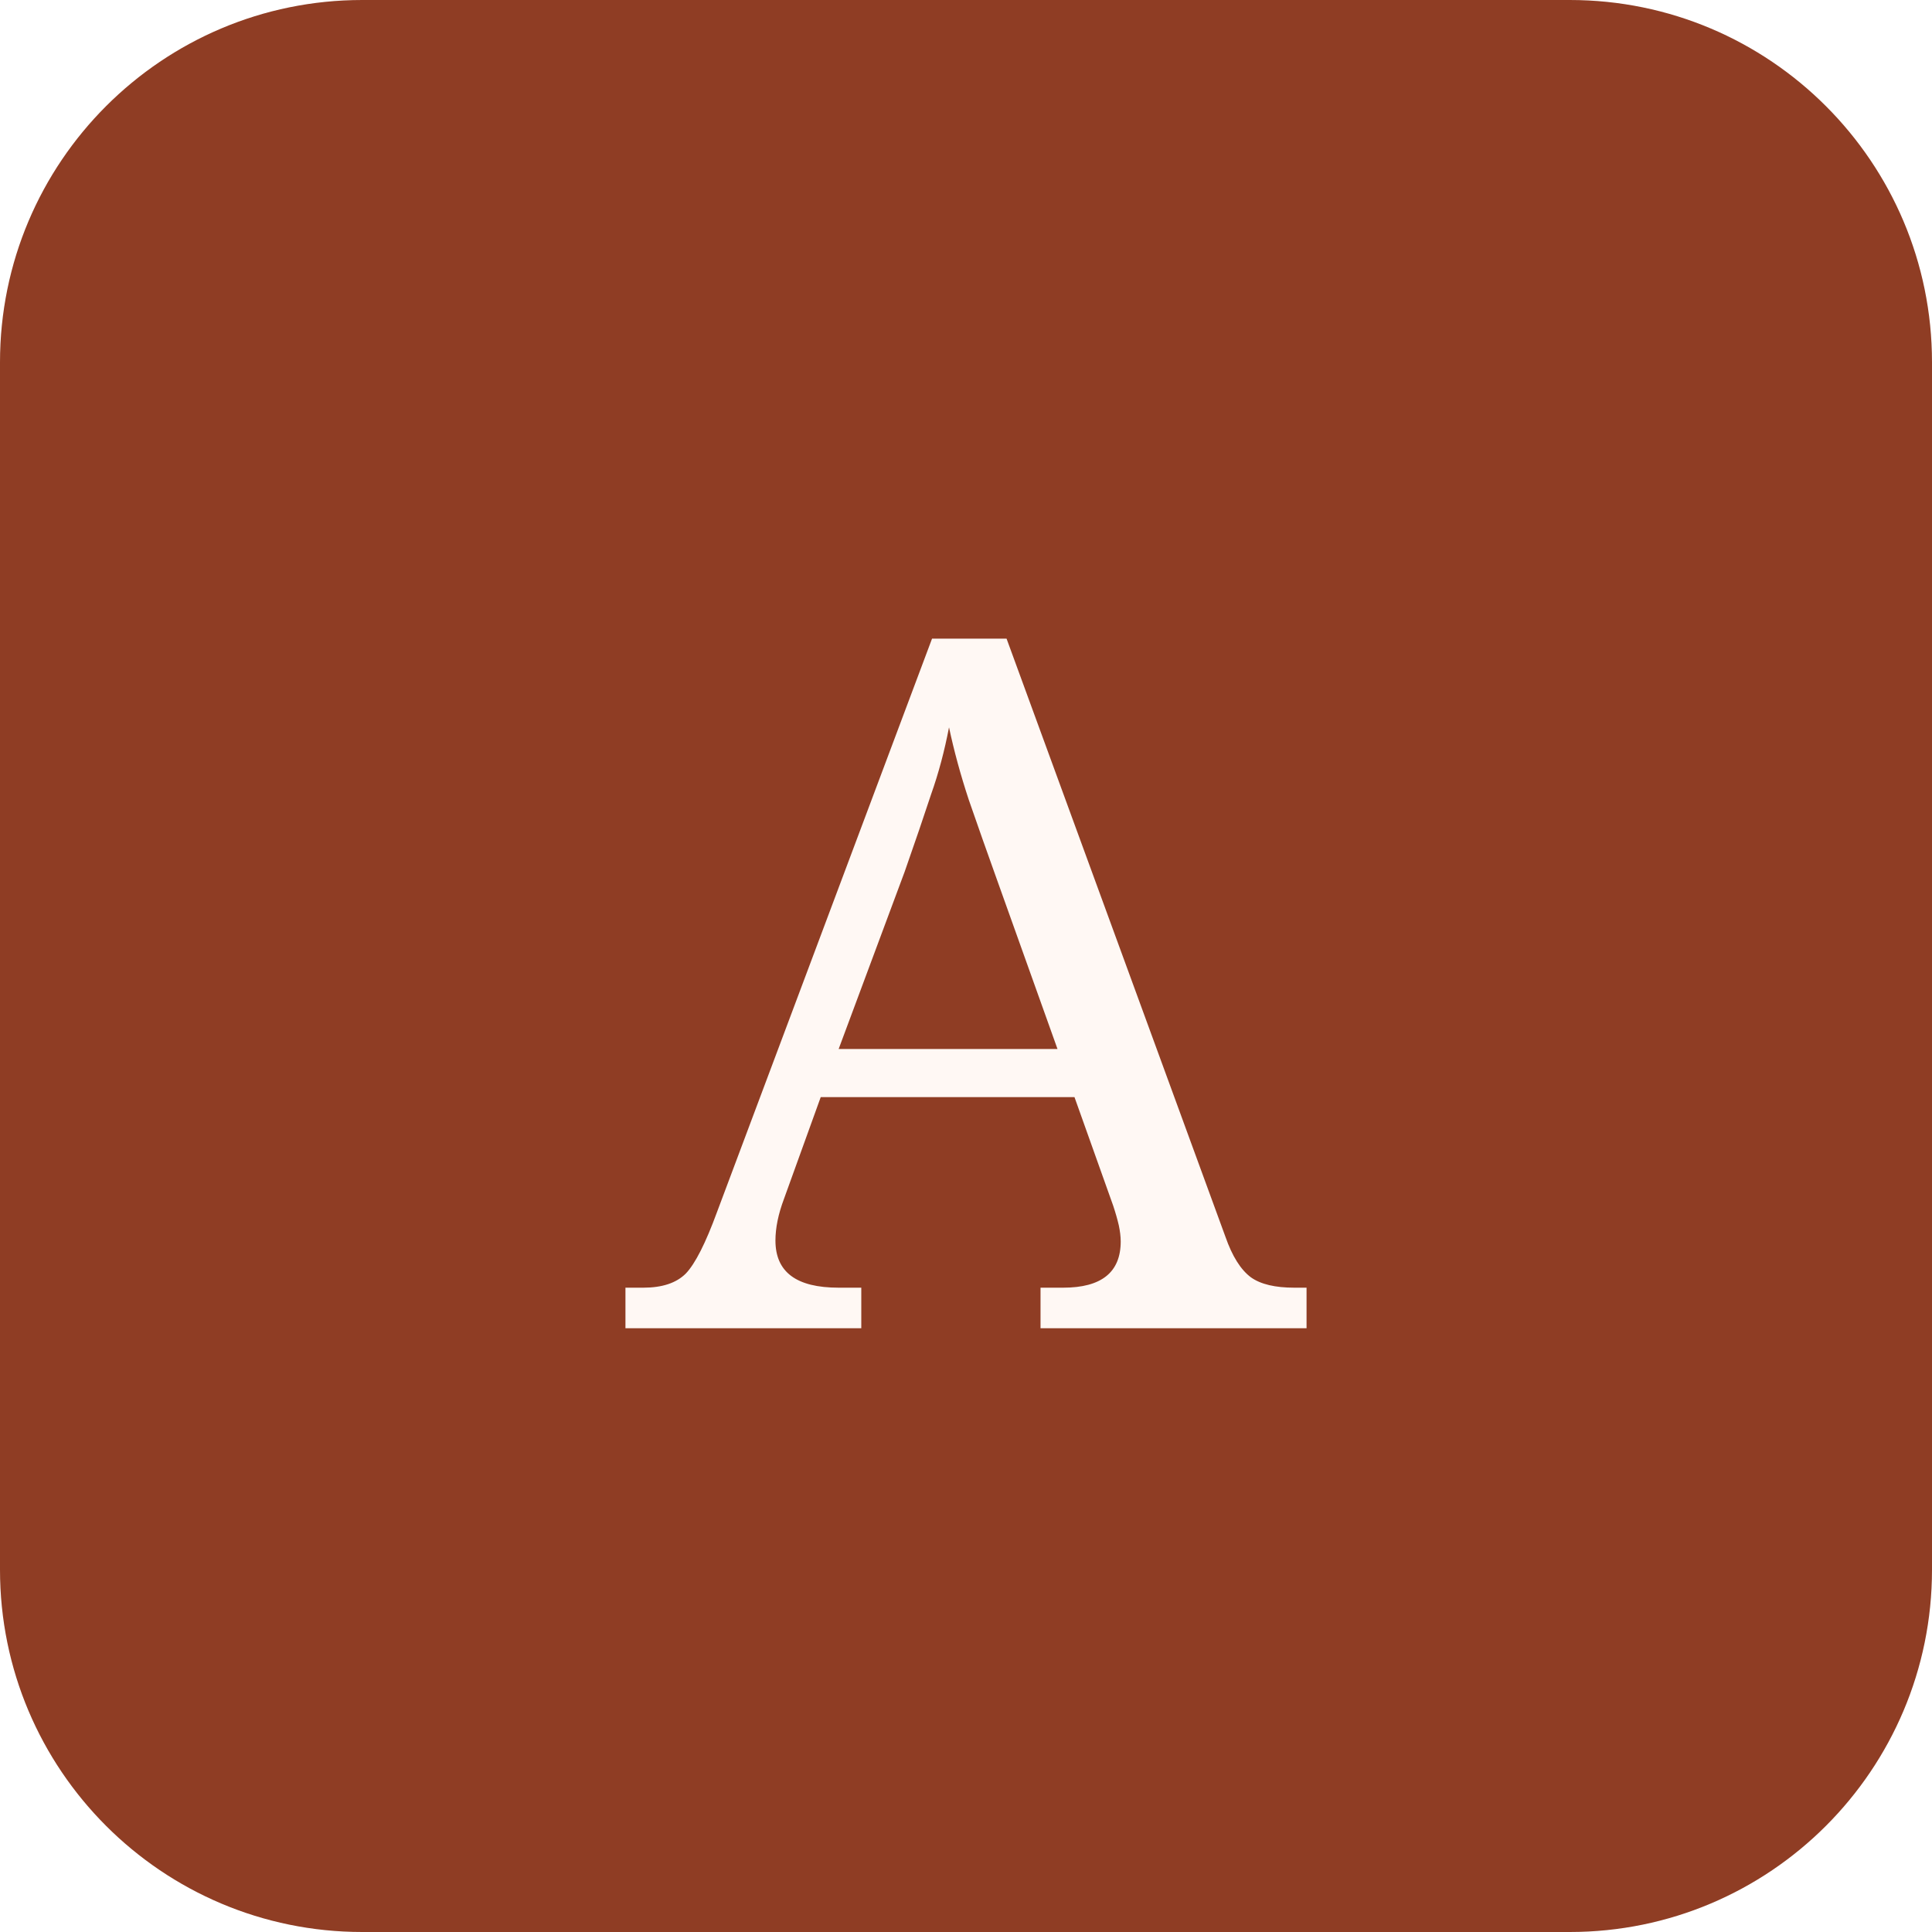
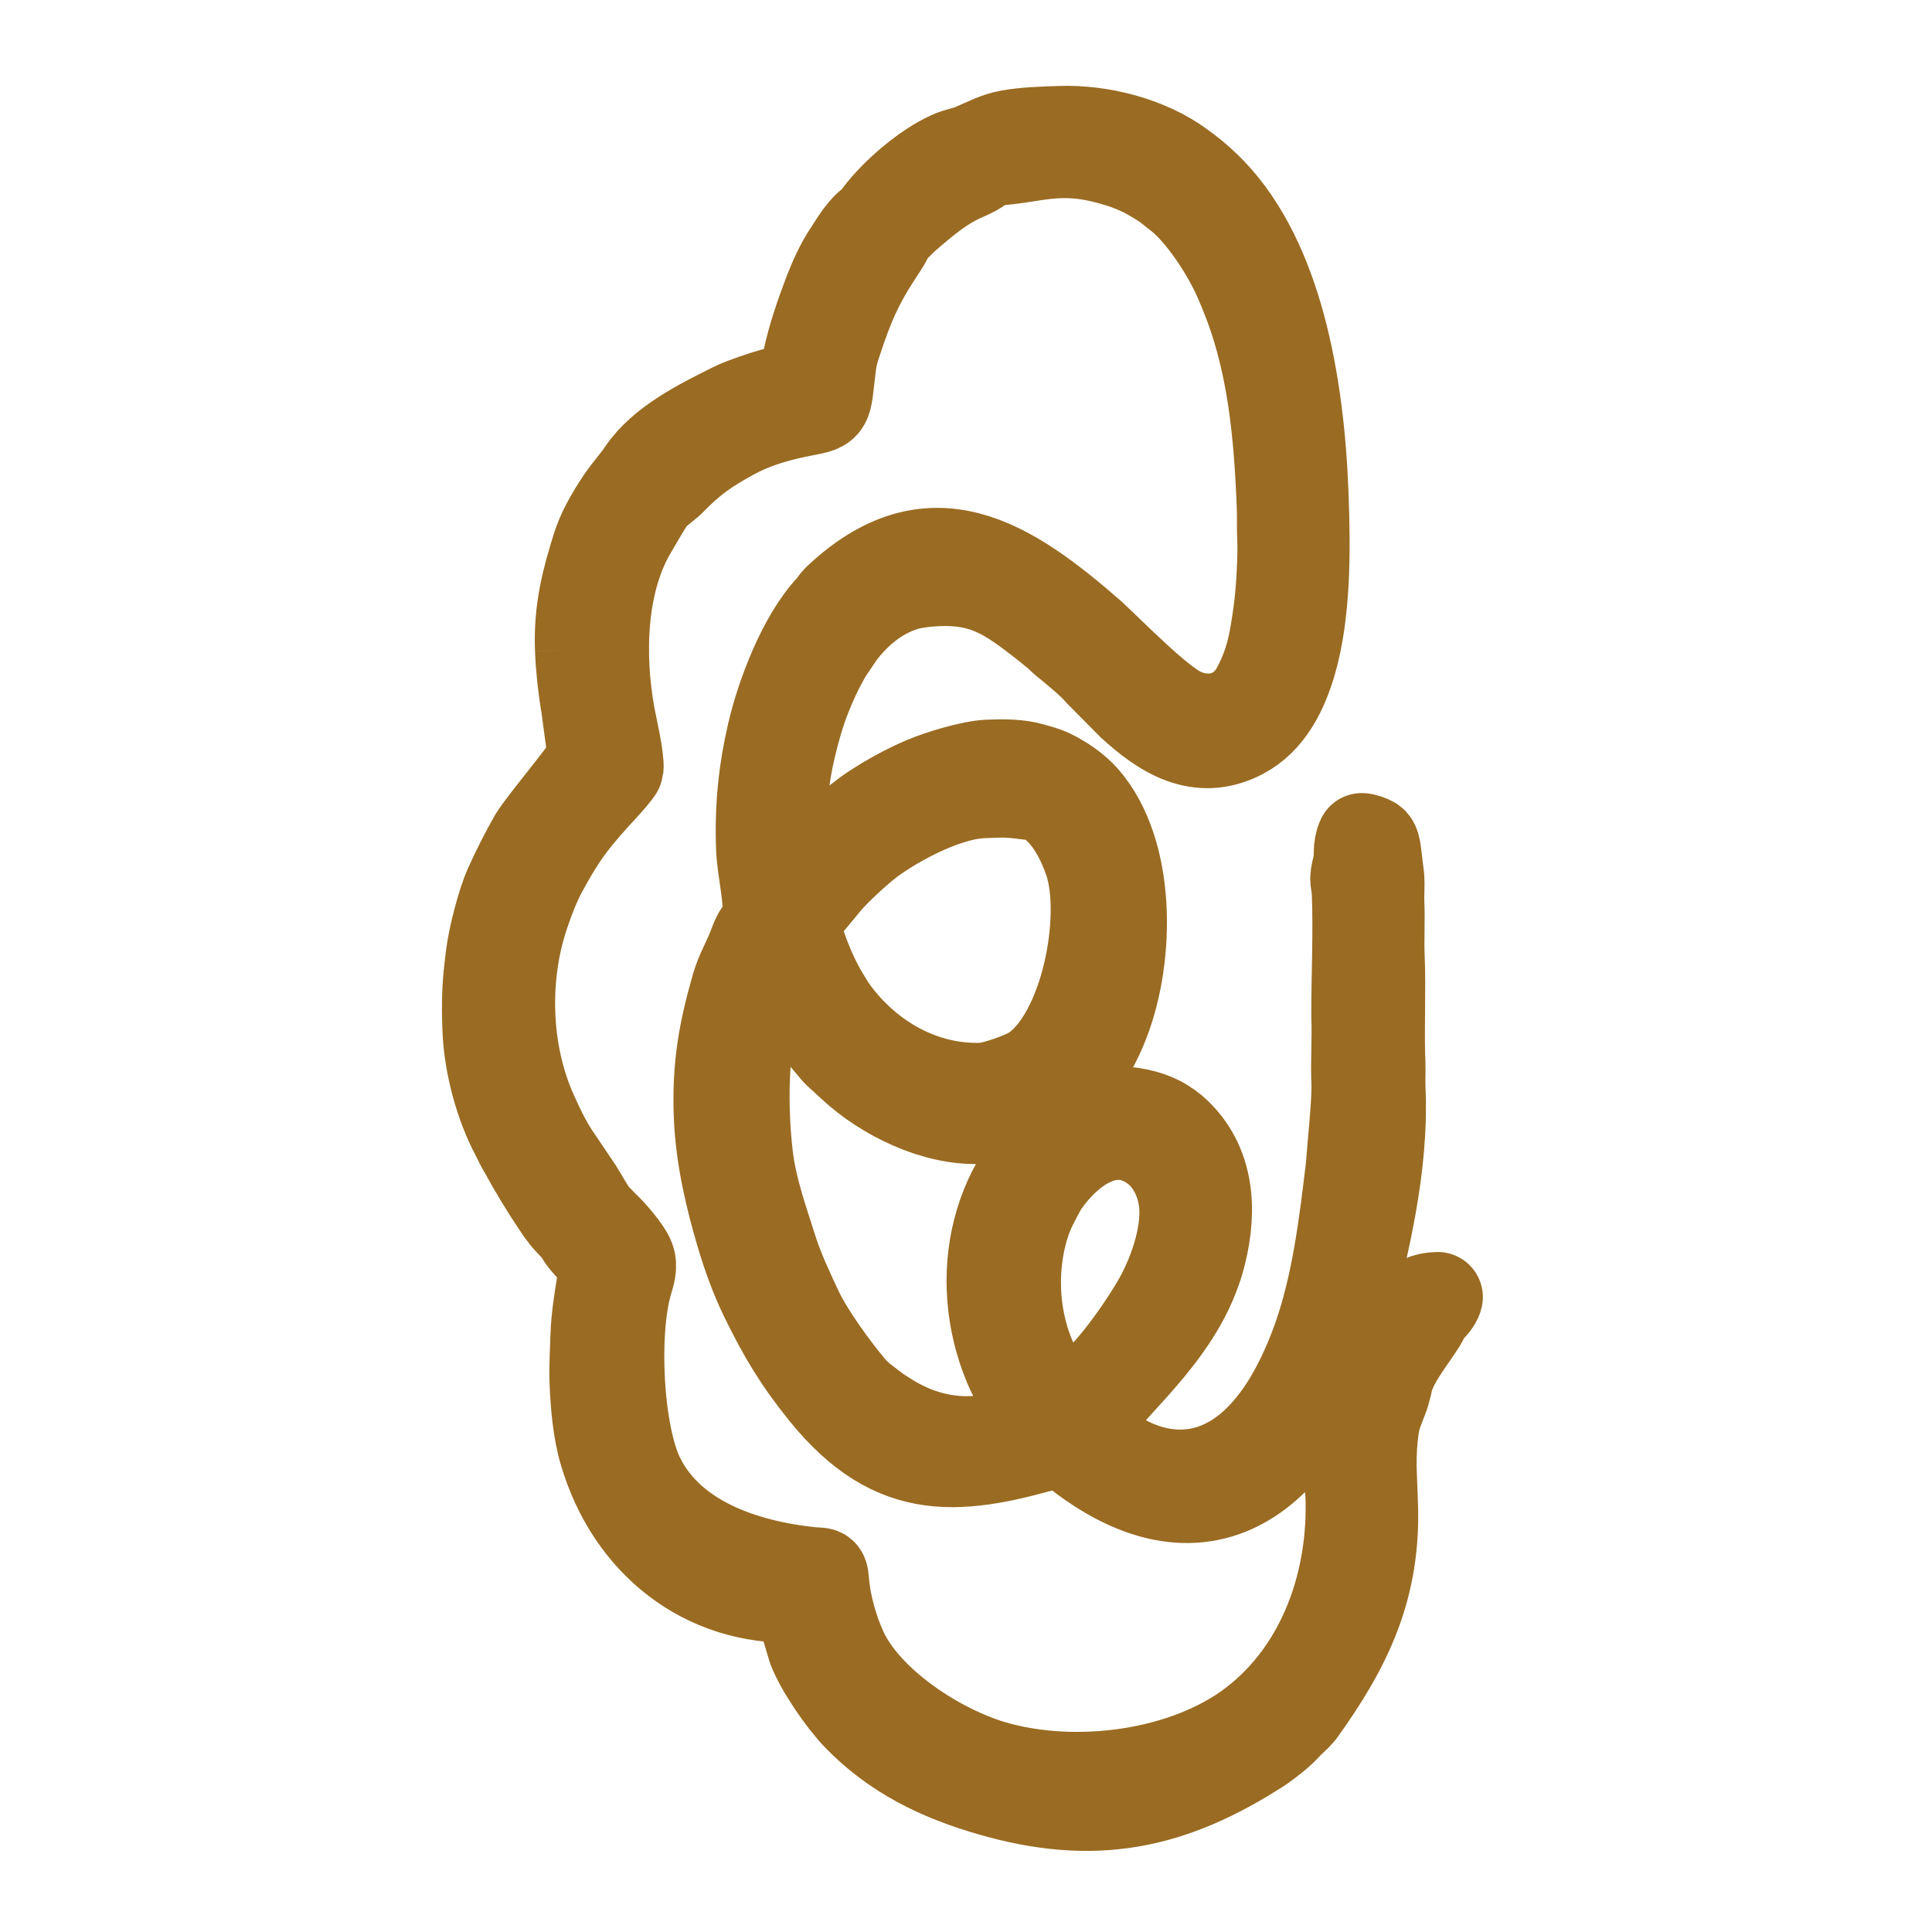
- <svg xmlns="http://www.w3.org/2000/svg" viewBox="0 0 32 32">
-   <rect width="32" height="32" rx="6" fill="#8f3d24" />
-   <text x="16" y="22" text-anchor="middle" font-family="Georgia, serif" font-size="16" fill="#fff8f4">
-     A
-   </text>
+ <svg xmlns="http://www.w3.org/2000/svg" viewBox="0 0 51.39 51.39" role="img" aria-label="Adrielli Flores">
+   <g transform="translate(-101.054,-34.904)">
+     <path fill-rule="evenodd" fill="#9A6B22" d="M 129.344 72.23 C 129.32 72.23 129.098 72.035 129.066 71.996 C 128.98 71.895 128.902 71.816 128.836 71.711 C 128.023 70.465 127.859 68.742 128.355 67.328 C 128.465 67.023 128.625 66.742 128.777 66.457 C 129.465 65.43 130.66 64.574 131.801 65.453 C 132.246 65.797 132.535 66.414 132.559 67.047 C 132.59 67.852 132.262 68.785 131.887 69.465 C 131.5 70.164 130.141 72.199 129.344 72.23 Z M 127.188 56 C 127.641 55.984 127.789 55.965 128.25 56.023 C 129.07 56.125 128.844 56.062 129.223 56.43 C 129.594 56.789 129.855 57.316 130.023 57.805 C 130.531 59.301 129.93 62.461 128.543 63.379 C 128.309 63.539 127.508 63.828 127.191 63.84 C 125.605 63.902 124.145 63.066 123.223 61.801 C 123.133 61.68 123.078 61.578 123 61.453 C 122.73 61.023 122.457 60.395 122.309 59.891 C 122.16 59.383 122.25 59.281 122.547 58.938 L 122.93 58.48 C 123.152 58.176 123.734 57.641 124.055 57.379 C 124.66 56.883 126.125 56.043 127.188 56 Z M 116.484 52.184 C 116.504 52.672 116.562 53.211 116.645 53.688 L 116.742 54.414 C 116.762 54.527 116.828 55.043 116.785 55.141 C 116.625 55.473 115.578 56.688 115.262 57.18 C 115.023 57.602 114.801 58.035 114.602 58.48 C 114.398 58.934 114.172 59.828 114.109 60.328 C 114.012 61.098 113.992 61.5 114.023 62.297 C 114.062 63.254 114.359 64.309 114.773 65.09 C 114.812 65.16 114.832 65.219 114.867 65.281 C 114.902 65.352 114.934 65.406 114.977 65.48 C 115.254 65.984 115.539 66.461 115.859 66.938 C 115.945 67.07 116.008 67.16 116.105 67.281 C 116.234 67.438 116.395 67.566 116.492 67.738 C 116.598 67.922 116.762 68.07 116.898 68.227 C 117.141 68.508 117.129 68.629 117.07 68.984 C 116.992 69.465 116.91 69.961 116.895 70.445 C 116.883 70.852 116.855 71.242 116.871 71.664 C 116.895 72.25 116.953 72.961 117.125 73.535 C 117.824 75.906 119.773 77.496 122.27 77.398 L 122.668 78.742 C 122.863 79.262 123.449 80.121 123.859 80.547 C 124.836 81.559 126.023 82.141 127.383 82.535 C 130.141 83.34 132.203 82.926 134.59 81.379 C 134.84 81.199 135.094 81.008 135.301 80.777 C 135.414 80.656 135.523 80.574 135.629 80.449 C 136.898 78.695 137.66 77.109 137.57 74.879 C 137.559 74.637 137.551 74.395 137.543 74.156 C 137.527 73.82 137.535 73.449 137.57 73.121 C 137.629 72.555 137.691 72.508 137.875 72.008 L 137.953 71.719 C 137.984 71.527 138.074 71.324 138.148 71.18 C 138.355 70.789 138.621 70.453 138.859 70.082 C 138.91 70 138.938 69.914 138.988 69.836 C 139.074 69.707 139.258 69.578 139.297 69.406 C 138.93 69.418 138.809 69.52 138.605 69.688 C 138.398 69.855 138.234 69.867 138.062 70.109 C 137.523 70.863 137.172 71.961 136.996 72.859 C 136.945 73.105 136.91 73.879 136.934 74.203 L 136.977 74.668 C 137.066 76.945 136.262 79.305 134.406 80.738 C 132.59 82.137 129.652 82.508 127.461 81.867 C 126.016 81.441 124.094 80.207 123.449 78.777 C 123.223 78.277 123.039 77.641 122.98 77.066 C 122.941 76.664 122.977 76.758 122.602 76.719 C 120.902 76.539 118.898 75.906 118.062 74.199 C 117.492 73.035 117.359 70.375 117.738 69.039 C 117.797 68.828 117.887 68.609 117.805 68.387 C 117.727 68.168 117.301 67.676 117.102 67.496 L 116.906 67.293 C 116.766 67.156 116.547 66.742 116.422 66.547 L 115.777 65.59 C 115.559 65.25 115.383 64.879 115.219 64.512 C 114.484 62.879 114.434 60.836 115.02 59.16 C 115.148 58.781 115.301 58.391 115.48 58.059 C 116.039 57.027 116.355 56.652 117.156 55.781 C 117.207 55.727 117.5 55.395 117.504 55.348 C 117.535 55.094 117.332 54.223 117.281 53.949 C 116.98 52.293 117.043 50.336 117.898 48.941 C 117.973 48.816 118.363 48.117 118.469 48.047 L 118.867 47.719 C 119.434 47.133 119.836 46.848 120.566 46.453 C 121.086 46.172 121.645 46.004 122.254 45.875 C 123.148 45.691 123.008 45.836 123.16 44.617 C 123.188 44.387 123.238 44.211 123.301 44.027 C 123.633 43.012 123.883 42.43 124.461 41.562 C 124.926 40.867 124.434 41.355 125.086 40.723 L 125.285 40.547 C 125.691 40.203 126.094 39.871 126.59 39.633 C 126.824 39.523 127.141 39.418 127.281 39.191 C 128.59 39.141 129.16 38.734 130.691 39.18 C 131.195 39.324 131.535 39.488 131.945 39.75 C 132.043 39.809 132.117 39.867 132.203 39.934 C 132.254 39.973 132.273 39.996 132.332 40.039 C 132.992 40.512 133.688 41.609 133.996 42.309 C 134.094 42.531 134.176 42.73 134.266 42.965 C 134.898 44.637 135.074 46.426 135.148 48.316 C 135.164 48.656 135.148 48.938 135.164 49.254 C 135.184 49.723 135.133 50.566 135.078 51.023 C 135.043 51.324 135.004 51.57 134.953 51.852 C 134.871 52.344 134.699 52.844 134.461 53.266 C 134.059 53.984 133.238 54.207 132.48 53.859 C 131.883 53.582 130.672 52.344 130.086 51.797 C 127.863 49.855 125.797 48.516 123.328 50.855 C 123.258 50.926 123.234 50.984 123.164 51.062 C 122.398 51.875 121.824 53.406 121.586 54.445 C 121.367 55.398 121.258 56.363 121.301 57.473 C 121.324 58.051 121.539 58.879 121.465 59.402 C 121.441 59.559 121.281 59.531 121.094 60.051 C 120.961 60.418 120.75 60.758 120.641 61.141 C 120.301 62.332 120.125 63.266 120.176 64.582 C 120.219 65.711 120.496 66.832 120.762 67.727 C 120.93 68.293 121.137 68.875 121.395 69.402 C 121.883 70.402 122.285 71.078 122.996 71.957 C 124.871 74.266 126.617 74.012 129.156 73.27 C 129.316 73.223 129.387 73.211 129.438 73.223 C 129.582 73.258 129.477 73.367 129.73 73.566 C 133.398 76.41 135.91 73.684 136.832 70.031 C 137.332 68.059 137.863 65.953 137.773 63.895 C 137.762 63.633 137.777 63.43 137.77 63.191 C 137.73 62.32 137.789 61.234 137.75 60.363 C 137.73 59.895 137.762 59.414 137.742 58.934 C 137.73 58.68 137.758 58.5 137.738 58.23 L 137.656 57.562 C 137.645 57.477 137.625 57.336 137.551 57.289 C 137.508 57.258 137.34 57.199 137.277 57.199 C 137.156 57.449 137.23 57.668 137.168 57.93 C 137.051 58.406 137.129 58.25 137.148 58.676 C 137.188 59.719 137.133 60.867 137.133 61.93 C 137.16 62.52 137.109 63.133 137.137 63.734 C 137.152 64.23 137.023 65.414 136.984 65.961 C 136.805 67.465 136.613 69.055 136.109 70.488 C 134.406 75.289 131.336 74.496 129.887 72.887 C 130.262 72.02 132.074 70.723 132.797 68.887 C 132.848 68.754 132.902 68.613 132.945 68.465 C 133.273 67.328 133.293 66.074 132.469 65.172 C 132.336 65.023 132.188 64.898 132.012 64.789 C 131.406 64.406 130.281 64.332 129.652 64.742 C 127.496 66.133 126.922 68.898 127.879 71.207 C 128.074 71.676 128.348 72.094 128.652 72.488 C 128.691 72.539 128.758 72.613 128.777 72.672 C 127.465 73.434 126.027 73.441 124.711 72.637 C 124.594 72.562 124.5 72.5 124.387 72.43 L 123.938 72.086 C 123.887 72.039 123.855 72.008 123.805 71.961 C 123.746 71.906 123.734 71.895 123.68 71.828 C 123.219 71.277 122.562 70.375 122.262 69.73 C 122.031 69.23 121.793 68.734 121.621 68.207 C 121.355 67.363 121.047 66.527 120.945 65.629 C 120.785 64.242 120.785 62.102 121.434 60.859 C 121.508 60.723 121.594 60.586 121.676 60.453 C 121.754 60.504 121.887 60.691 121.938 60.777 C 122.02 60.914 122.066 61.047 122.137 61.195 C 122.246 61.438 122.438 61.77 122.586 61.977 C 122.859 62.355 122.977 62.477 123.266 62.824 C 123.316 62.887 123.355 62.918 123.418 62.977 C 123.449 63.004 123.465 63.016 123.492 63.043 L 123.734 63.266 C 124.574 64.047 125.922 64.711 127.105 64.664 C 128.035 64.625 128.953 64.184 129.594 63.496 C 129.965 63.098 130.234 62.59 130.43 62.082 C 131.109 60.328 131.133 57.566 129.891 56.148 C 129.648 55.875 129.328 55.66 129.004 55.5 C 128.844 55.422 128.68 55.383 128.504 55.332 C 128.148 55.227 127.73 55.23 127.348 55.246 C 126.898 55.262 126.055 55.52 125.641 55.695 C 125.156 55.902 124.691 56.16 124.258 56.445 C 124.047 56.582 123.859 56.762 123.641 56.887 C 123.195 57.148 122.691 57.785 122.316 58.188 C 122.234 58.277 122.117 58.363 122.09 58.492 C 121.812 58.43 121.82 57.516 121.809 57.289 C 121.793 56.828 121.832 56.375 121.883 55.961 C 121.938 55.531 122 55.152 122.094 54.758 C 122.215 54.262 122.328 53.855 122.508 53.406 C 122.641 53.07 122.789 52.742 122.965 52.43 C 123.008 52.352 123.051 52.273 123.102 52.199 L 123.391 51.77 C 123.809 51.211 124.371 50.734 125.047 50.508 C 125.32 50.414 125.711 50.371 126.008 50.359 C 127.273 50.309 127.902 50.77 128.797 51.461 L 129.184 51.773 C 129.25 51.828 129.297 51.887 129.363 51.941 C 129.605 52.137 130.102 52.543 130.277 52.758 L 131.152 53.641 C 131.965 54.387 132.93 55.035 134.086 54.43 C 134.812 54.047 135.184 53.277 135.406 52.516 C 135.781 51.223 135.785 49.578 135.723 48.012 C 135.609 45.07 135.031 41.855 133.285 40.027 C 133.078 39.812 132.859 39.613 132.621 39.434 C 132.566 39.395 132.527 39.363 132.473 39.324 C 131.609 38.68 130.336 38.348 129.238 38.391 C 128.793 38.406 128.32 38.418 127.891 38.496 C 127.559 38.555 127.289 38.707 126.988 38.832 C 126.941 38.855 126.922 38.871 126.855 38.891 C 126.504 39 126.465 38.973 126.094 39.176 C 125.488 39.512 124.758 40.152 124.367 40.711 C 124.258 40.867 124.129 40.844 123.805 41.34 C 123.75 41.426 123.699 41.504 123.641 41.594 C 123.422 41.918 123.254 42.285 123.102 42.672 C 122.879 43.258 122.668 43.863 122.535 44.488 C 122.309 45.574 122.691 44.965 121.117 45.523 C 120.918 45.594 120.723 45.66 120.539 45.754 C 119.707 46.168 118.668 46.68 118.145 47.457 C 117.926 47.781 117.703 47.996 117.465 48.383 C 117.246 48.727 117.055 49.07 116.93 49.465 C 116.676 50.281 116.441 51.105 116.484 52.184 " stroke="#9A6B22" stroke-width="2.4" stroke-linejoin="round" />
+   </g>
</svg>
